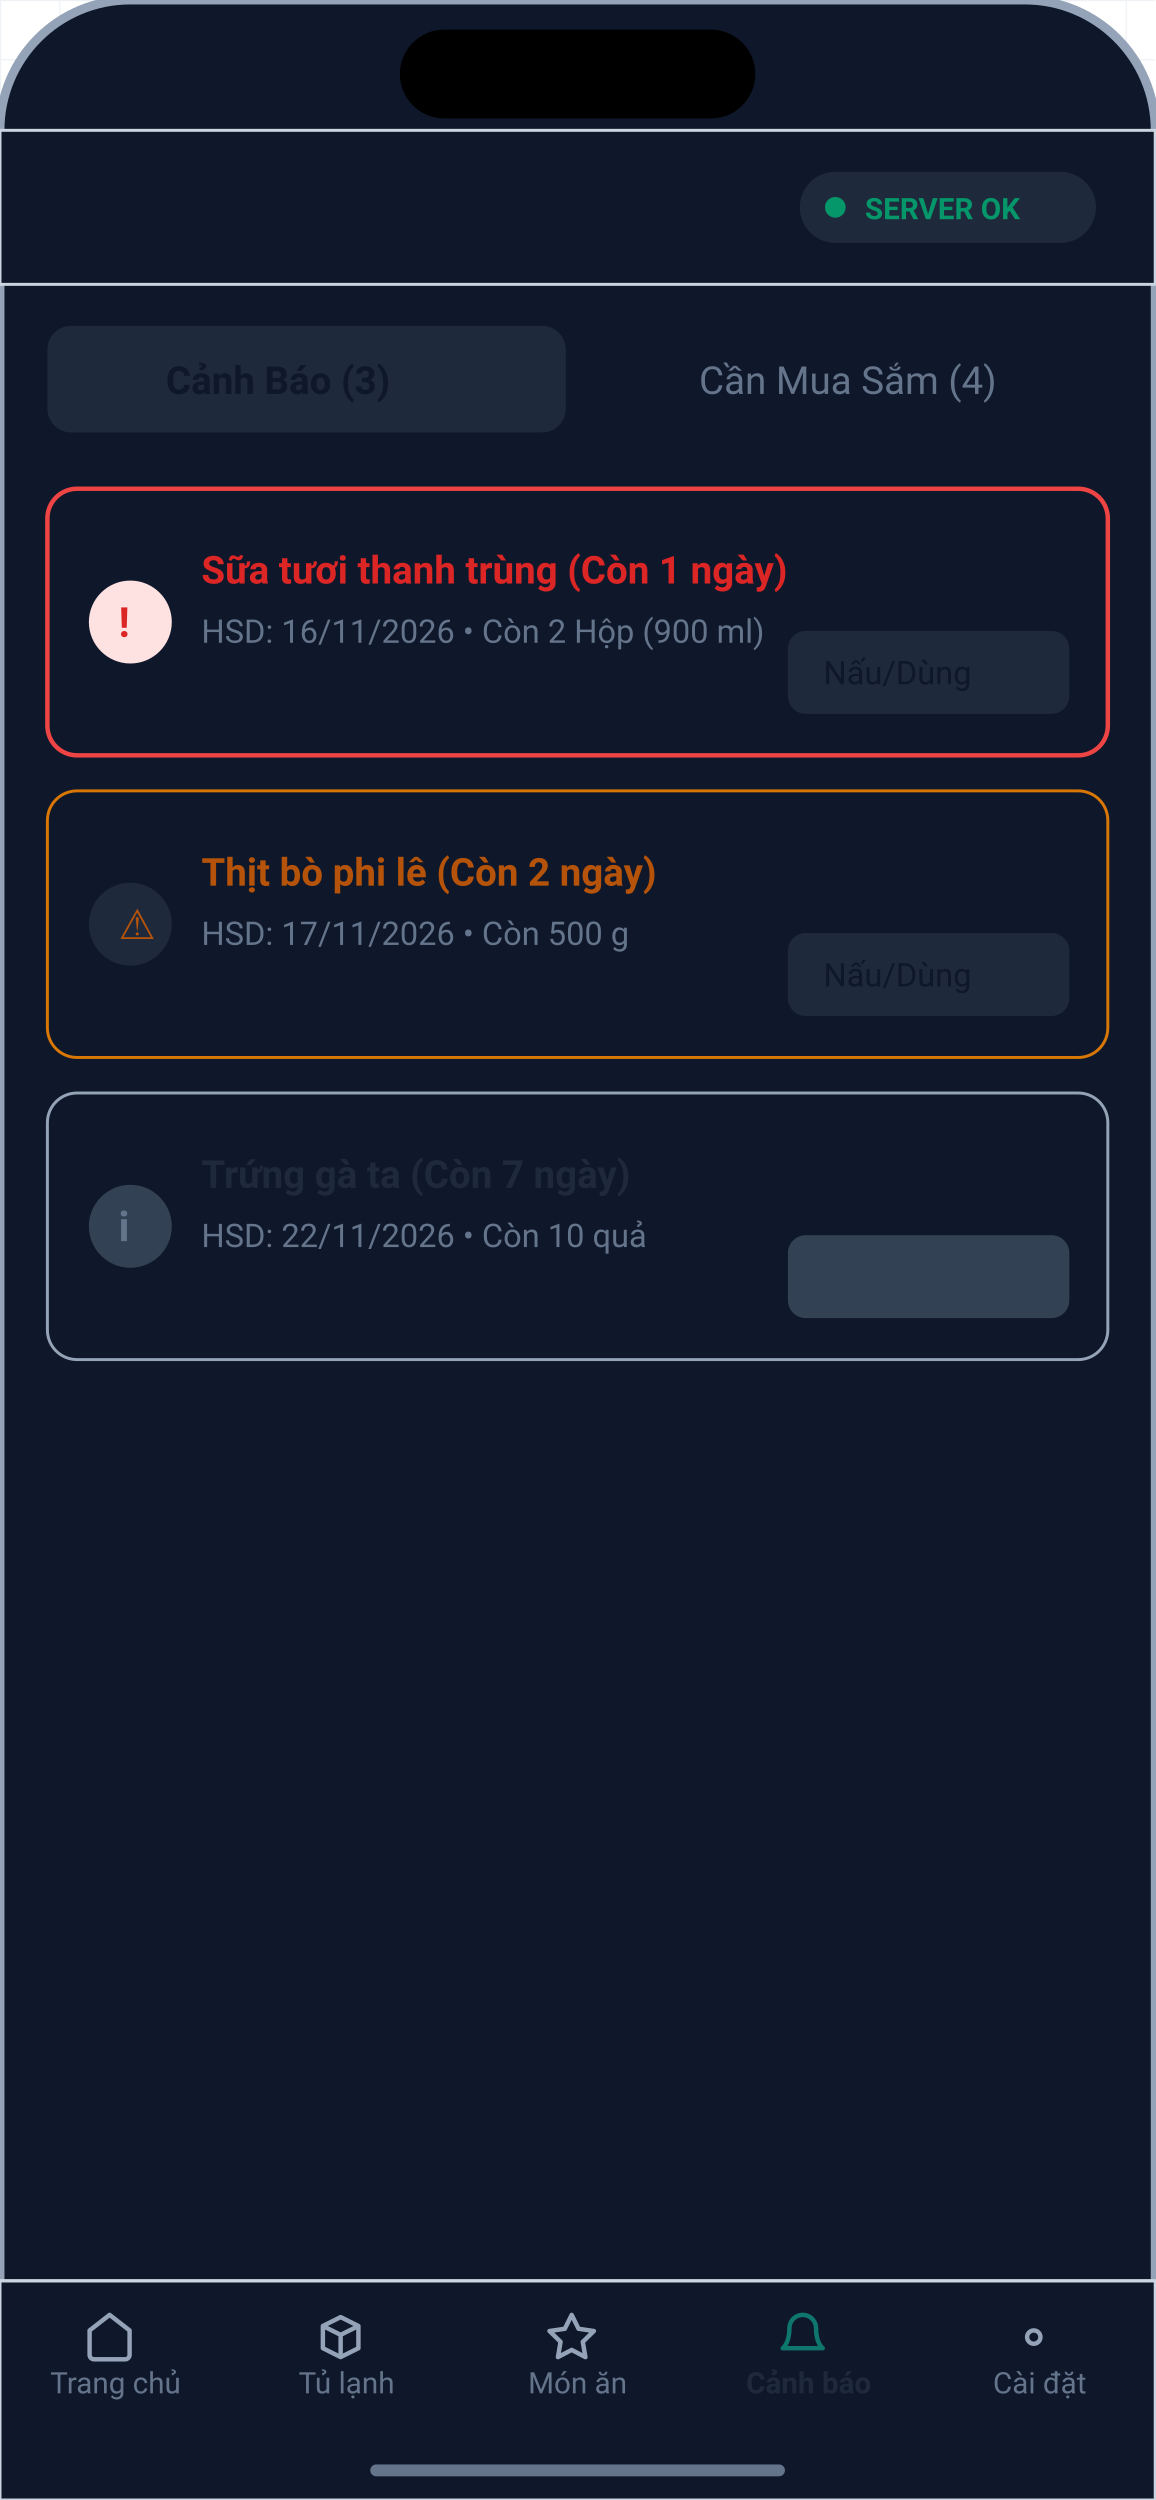
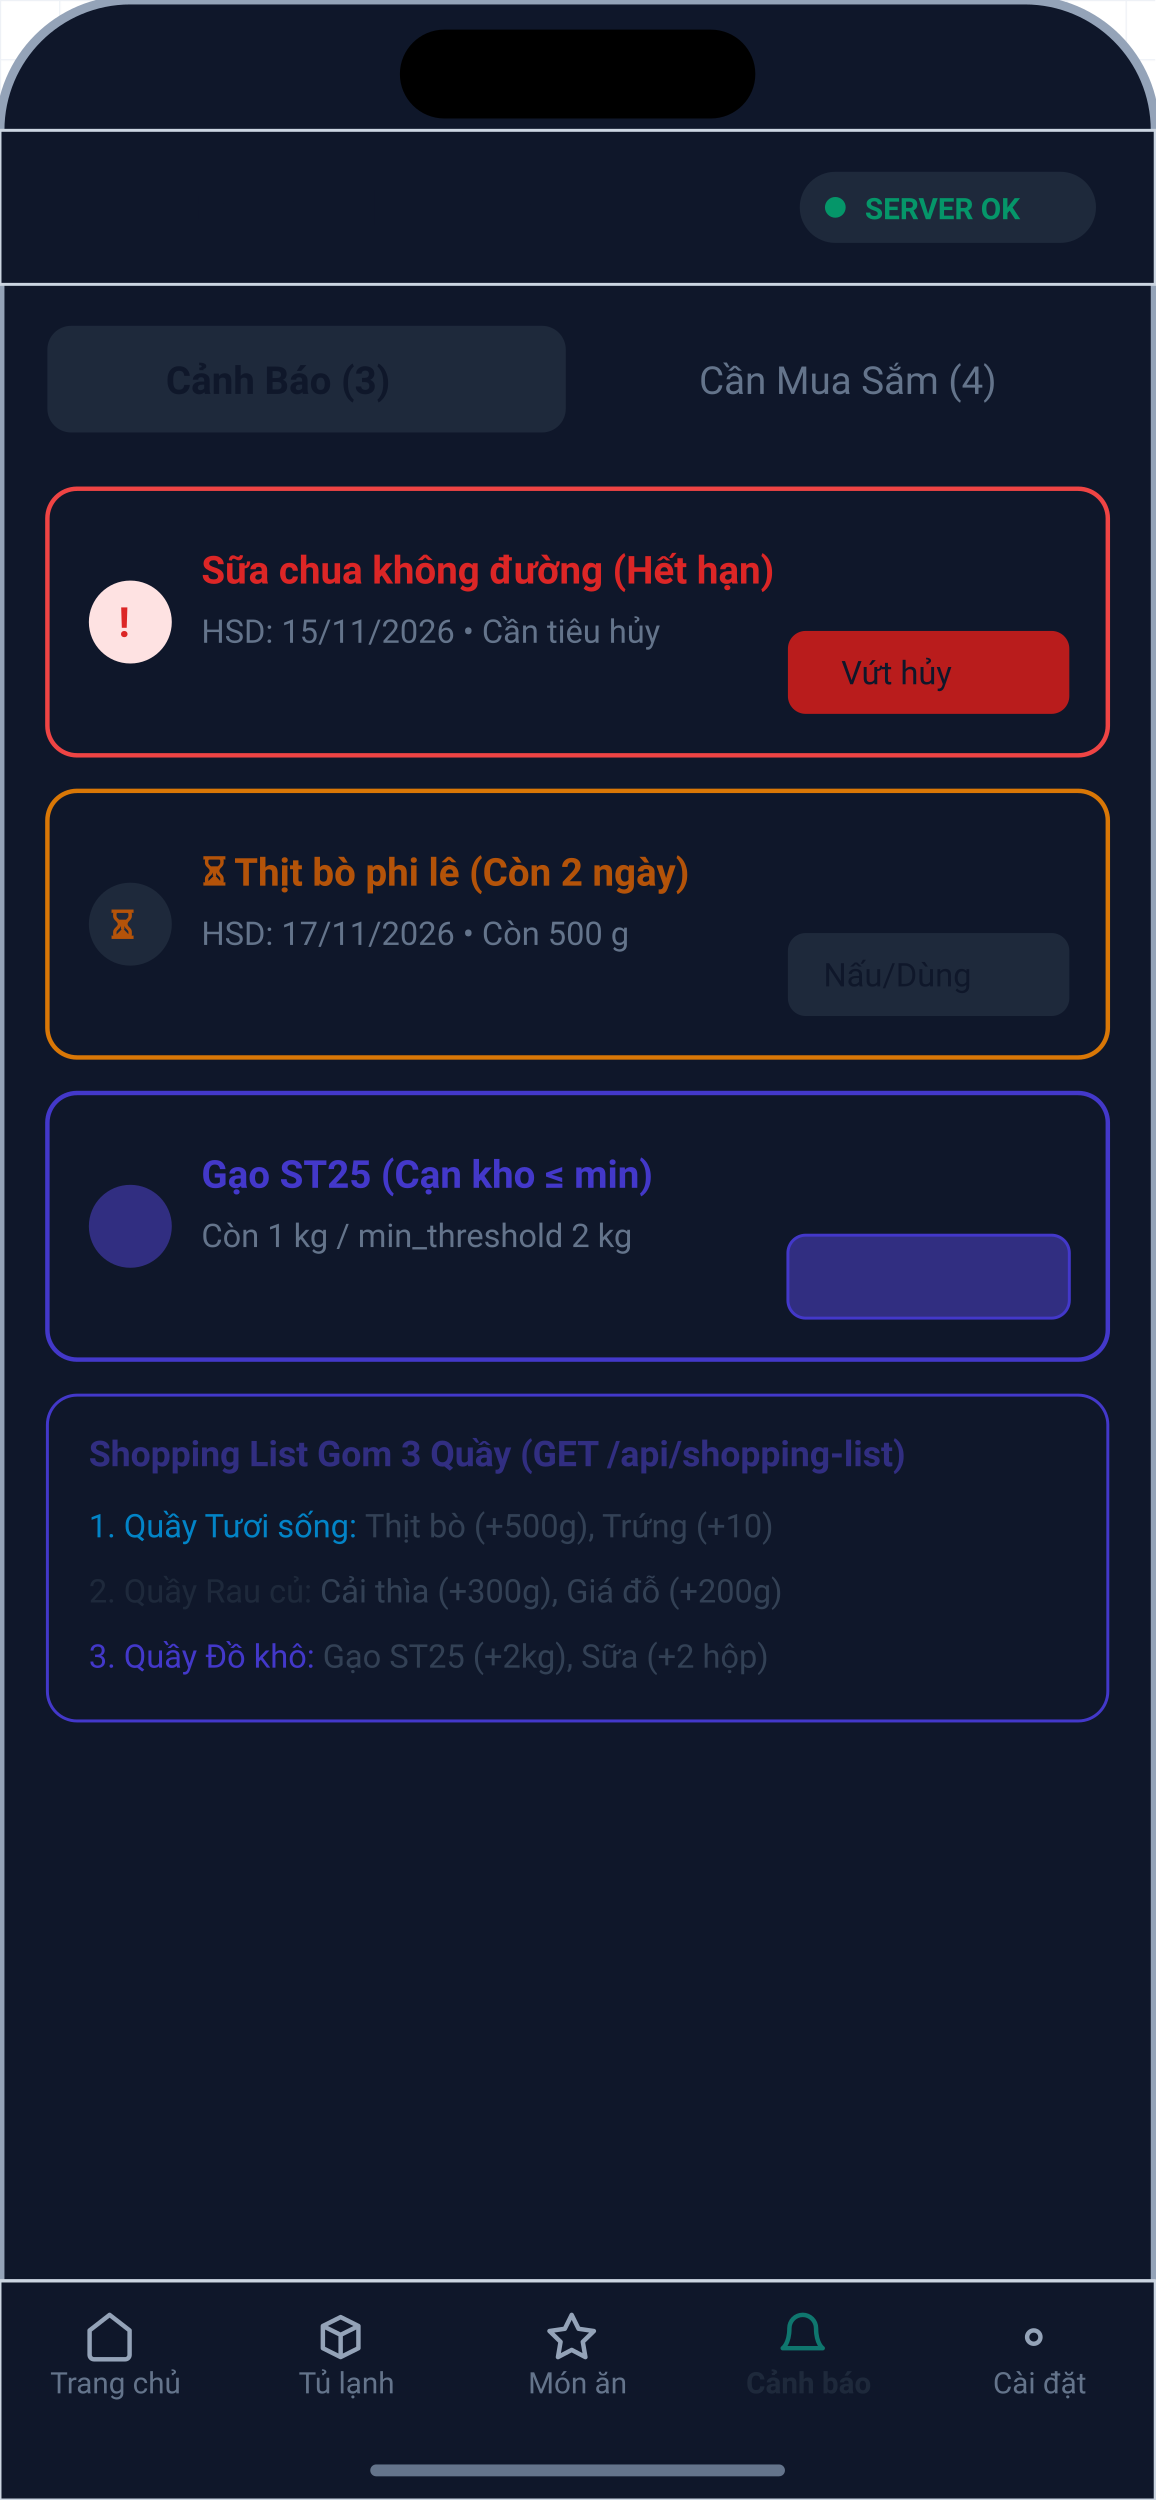
<svg xmlns="http://www.w3.org/2000/svg" viewBox="0 0 390 844" width="390" height="844" style="background:#F8FAFC;font-family:'Segoe UI',Roboto,Helvetica,Arial,sans-serif;">
  <defs>
    <filter id="shadow" x="-5%" y="-5%" width="110%" height="110%">
      <feDropShadow dx="0" dy="4" stdDeviation="6" flood-color="#000" flood-opacity="0.25" />
    </filter>
    <linearGradient id="primaryGrad" x1="0%" y1="0%" x2="100%" y2="100%">
      <stop offset="0%" stop-color="#0F766E" />
      <stop offset="100%" stop-color="#14B8A6" />
    </linearGradient>
    <linearGradient id="accentGrad" x1="0%" y1="0%" x2="100%" y2="100%">
      <stop offset="0%" stop-color="#F59E0B" />
      <stop offset="100%" stop-color="#D97706" />
    </linearGradient>
    <pattern id="wfGrid" width="20" height="20" patternUnits="userSpaceOnUse">
      <path d="M 20 0 L 0 0 0 20" fill="none" stroke="#E2E8F0" stroke-width="0.8" />
    </pattern>
  </defs>
  <rect width="100%" height="100%" fill="url(#wfGrid)" opacity="0.6" />
  <rect x="0" y="0" width="390" height="844" rx="44" fill="#0F172A" stroke="#94A3B8" stroke-width="3" />
  <rect x="135" y="10" width="120" height="30" rx="15" fill="#000" />
  <text x="35" y="30" fill="#0F172A" font-size="14" font-weight="600">9:41</text>
  <rect x="0" y="44" width="390" height="52" fill="#0F172A" stroke="#CBD5E1" stroke-width="1" />
  <text x="20" y="76" fill="#0F172A" font-size="17" font-weight="700">Cảnh Báo &amp; Mua Sắm</text>
  <rect x="270" y="58" width="100" height="24" rx="12" fill="#1E293B" />
  <circle cx="282" cy="70" r="3.5" fill="#059669" />
  <text x="292" y="74" fill="#059669" font-size="10" font-weight="700">SERVER OK</text>
  <g transform="translate(0, 770)">
    <rect x="0" y="0" width="390" height="74" fill="#0F172A" stroke="#CBD5E1" stroke-width="1" />
    <line x1="0" y1="0" x2="390" y2="0" stroke="#CBD5E1" stroke-width="1" />
    <g transform="translate(0, 0)">
      <path d="M3 9l9-7 9 7v11a2 2 0 0 1-2 2H5a2 2 0 0 1-2-2z" fill="none" stroke="#94A3B8" stroke-width="2" stroke-linecap="round" stroke-linejoin="round" transform="translate(28, 10) scale(0.75)" />
      <text x="39" y="38" text-anchor="middle" fill="#64748B" font-size="10" font-weight="400">Trang chủ</text>
    </g>
    <g transform="translate(78, 0)">
      <path d="M20 7l-8-4-8 4m16 0l-8 4m8-4v10l-8 4m0-10L4 7m8 4v10M4 7v10l8 4" fill="none" stroke="#94A3B8" stroke-width="2" stroke-linecap="round" stroke-linejoin="round" transform="translate(28, 10) scale(0.75)" />
      <text x="39" y="38" text-anchor="middle" fill="#64748B" font-size="10" font-weight="400">Tủ lạnh</text>
    </g>
    <g transform="translate(156, 0)">
      <path d="M12 2l3.09 6.26L22 9.27l-5 4.87 1.18 6.88L12 17.77l-6.18 3.25L7 14.14 2 9.27l6.91-1.01L12 2z" fill="none" stroke="#94A3B8" stroke-width="2" stroke-linecap="round" stroke-linejoin="round" transform="translate(28, 10) scale(0.75)" />
      <text x="39" y="38" text-anchor="middle" fill="#64748B" font-size="10" font-weight="400">Món ăn</text>
    </g>
    <g transform="translate(234, 0)">
      <path d="M18 8A6 6 0 0 0 6 8c0 7-3 9-3 9h18s-3-2-3-9" fill="none" stroke="#0F766E" stroke-width="2" stroke-linecap="round" stroke-linejoin="round" transform="translate(28, 10) scale(0.75)" />
      <text x="39" y="38" text-anchor="middle" fill="#1E293B" font-size="10" font-weight="700">Cảnh báo</text>
    </g>
    <g transform="translate(312, 0)">
      <path d="M12 15a3 3 0 1 0 0-6 3 3 0 0 0 0 6z" fill="none" stroke="#94A3B8" stroke-width="2" stroke-linecap="round" stroke-linejoin="round" transform="translate(28, 10) scale(0.75)" />
      <text x="39" y="38" text-anchor="middle" fill="#64748B" font-size="10" font-weight="400">Cài đặt</text>
    </g>
    <rect x="125" y="62" width="140" height="4" rx="2" fill="#64748B" />
  </g>
  <g transform="translate(16, 110)">
    <rect x="0" y="0" width="175" height="36" rx="8" fill="#1E293B" />
    <text x="40" y="23" fill="#0F172A" font-size="13" font-weight="700">Cảnh Báo (3)</text>
    <rect x="183" y="0" width="175" height="36" rx="8" fill="#0F172A" />
    <text x="220" y="23" fill="#64748B" font-size="13">Cần Mua Sắm (4)</text>
    <g transform="translate(0, 55)">
      <rect x="0" y="0" width="358" height="90" rx="10" fill="#0F172A" stroke="#EF4444" stroke-width="1.5" />
      <circle cx="28" cy="45" r="14" fill="#FEE2E2" />
      <text x="24" y="50" fill="#DC2626" font-size="14" font-weight="700">!</text>
-       <text x="52" y="32" fill="#DC2626" font-size="13" font-weight="700">Sữa tươi thanh trùng (Còn 1 ngày)</text>
-       <text x="52" y="52" fill="#64748B" font-size="11">HSD: 16/11/2026 • Còn 2 Hộp (900 ml)</text>
-       <rect x="250" y="48" width="95" height="28" rx="6" fill="#1E293B" />
-       <text x="262" y="66" fill="#0F172A" font-size="11">Nấu/Dùng</text>
+       <text x="52" y="32" fill="#DC2626" font-size="13" font-weight="700">Sữa chua không đường (Hết hạn)</text>
+       <text x="52" y="52" fill="#64748B" font-size="11">HSD: 15/11/2026 • Cần tiêu hủy</text>
+       <rect x="250" y="48" width="95" height="28" rx="6" fill="#B91C1C" />
+       <text x="268" y="66" fill="#0F172A" font-size="11">Vứt hủy</text>
      <g transform="translate(0, 102)">
-         <rect x="0" y="0" width="358" height="90" rx="10" fill="#0F172A" stroke="#D97706" stroke-width="1" />
+         <rect x="0" y="0" width="358" height="90" rx="10" fill="#0F172A" stroke="#D97706" stroke-width="1.5" />
        <circle cx="28" cy="45" r="14" fill="#1E293B" />
-         <text x="24" y="50" fill="#B45309" font-size="14" font-weight="700">⚠</text>
-         <text x="52" y="32" fill="#B45309" font-size="13" font-weight="700">Thịt bò phi lê (Còn 2 ngày)</text>
+         <text x="21" y="50" fill="#B45309" font-size="13" font-weight="700">⏳</text>
+         <text x="52" y="32" fill="#B45309" font-size="13" font-weight="700">⏳ Thịt bò phi lê (Còn 2 ngày)</text>
        <text x="52" y="52" fill="#64748B" font-size="11">HSD: 17/11/2026 • Còn 500 g</text>
        <rect x="250" y="48" width="95" height="28" rx="6" fill="#1E293B" />
        <text x="262" y="66" fill="#0F172A" font-size="11">Nấu/Dùng</text>
      </g>
      <g transform="translate(0, 204)">
-         <rect x="0" y="0" width="358" height="90" rx="10" fill="#0F172A" stroke="#94A3B8" />
-         <circle cx="28" cy="45" r="14" fill="#334155" />
-         <text x="24" y="50" fill="#64748B" font-size="14" font-weight="700">i</text>
-         <text x="52" y="32" fill="#1E293B" font-size="13" font-weight="700">Trứng gà ta (Còn 7 ngày)</text>
-         <text x="52" y="52" fill="#64748B" font-size="11">HSD: 22/11/2026 • Còn 10 quả</text>
-         <rect x="250" y="48" width="95" height="28" rx="6" fill="#334155" />
-         <text x="268" y="66" fill="#334155" font-size="11">Đã xem</text>
+         <rect x="0" y="0" width="358" height="90" rx="10" fill="#0F172A" stroke="#4338CA" stroke-width="1.5" />
+         <circle cx="28" cy="45" r="14" fill="#312E81" />
+         <text x="22" y="50" fill="#312E81" font-size="13" font-weight="700">◆</text>
+         <text x="52" y="32" fill="#4338CA" font-size="13" font-weight="700">Gạo ST25 (Cạn kho ≤ min)</text>
+         <text x="52" y="52" fill="#64748B" font-size="11">Còn 1 kg / min_threshold 2 kg</text>
+         <rect x="250" y="48" width="95" height="28" rx="6" fill="#312E81" stroke="#4338CA" />
+         <text x="260" y="66" fill="#312E81" font-size="11">Mua thêm</text>
+       </g>
+       <g transform="translate(0, 306)">
+         <rect x="0" y="0" width="358" height="110" rx="10" fill="#0F172A" stroke="#4338CA" stroke-width="1" />
+         <text x="14" y="24" fill="#312E81" font-size="12" font-weight="700">Shopping List Gom 3 Quầy (GET /api/shopping-list)</text>
+         <text x="14" y="48" fill="#0284C7" font-size="11">1. Quầy Tươi sống: <tspan fill="#334155">Thịt bò (+500g), Trứng (+10)</tspan>
+         </text>
+         <text x="14" y="70" fill="#1E293B" font-size="11">2. Quầy Rau củ: <tspan fill="#334155">Cải thìa (+300g), Giá đỗ (+200g)</tspan>
+         </text>
+         <text x="14" y="92" fill="#4338CA" font-size="11">3. Quầy Đồ khô: <tspan fill="#334155">Gạo ST25 (+2kg), Sữa (+2 hộp)</tspan>
+         </text>
      </g>
    </g>
  </g>
</svg>
